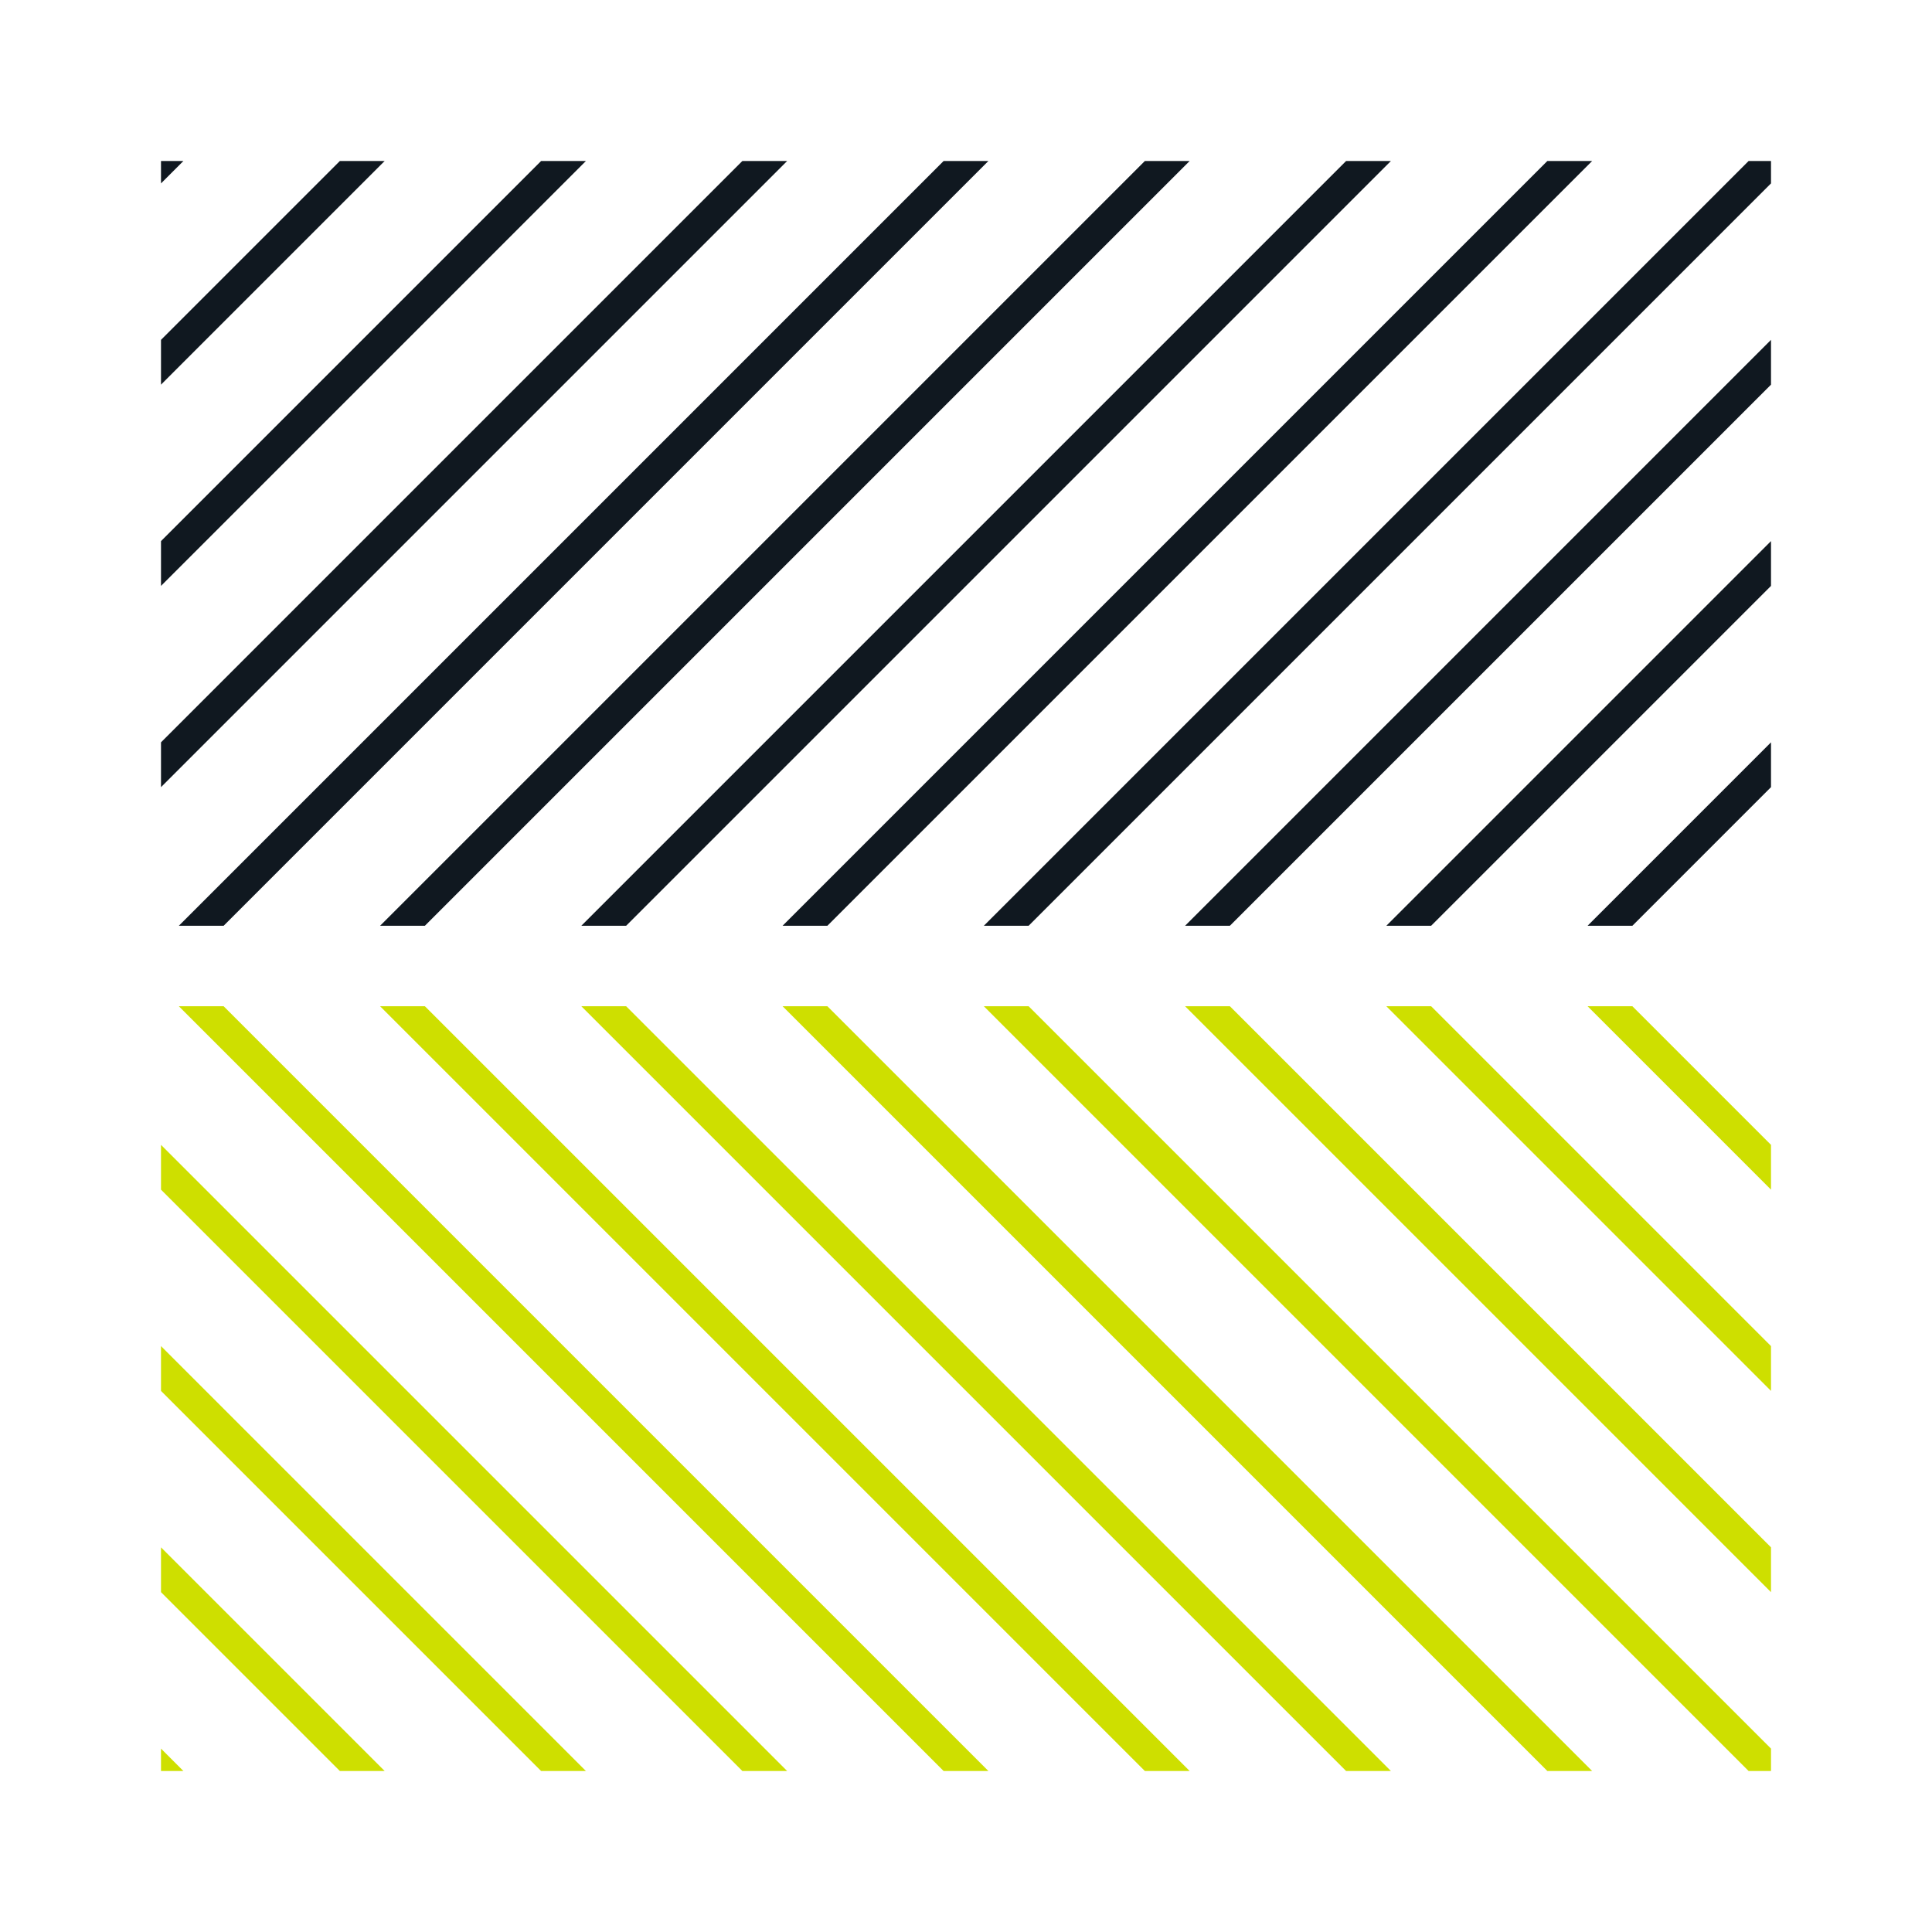
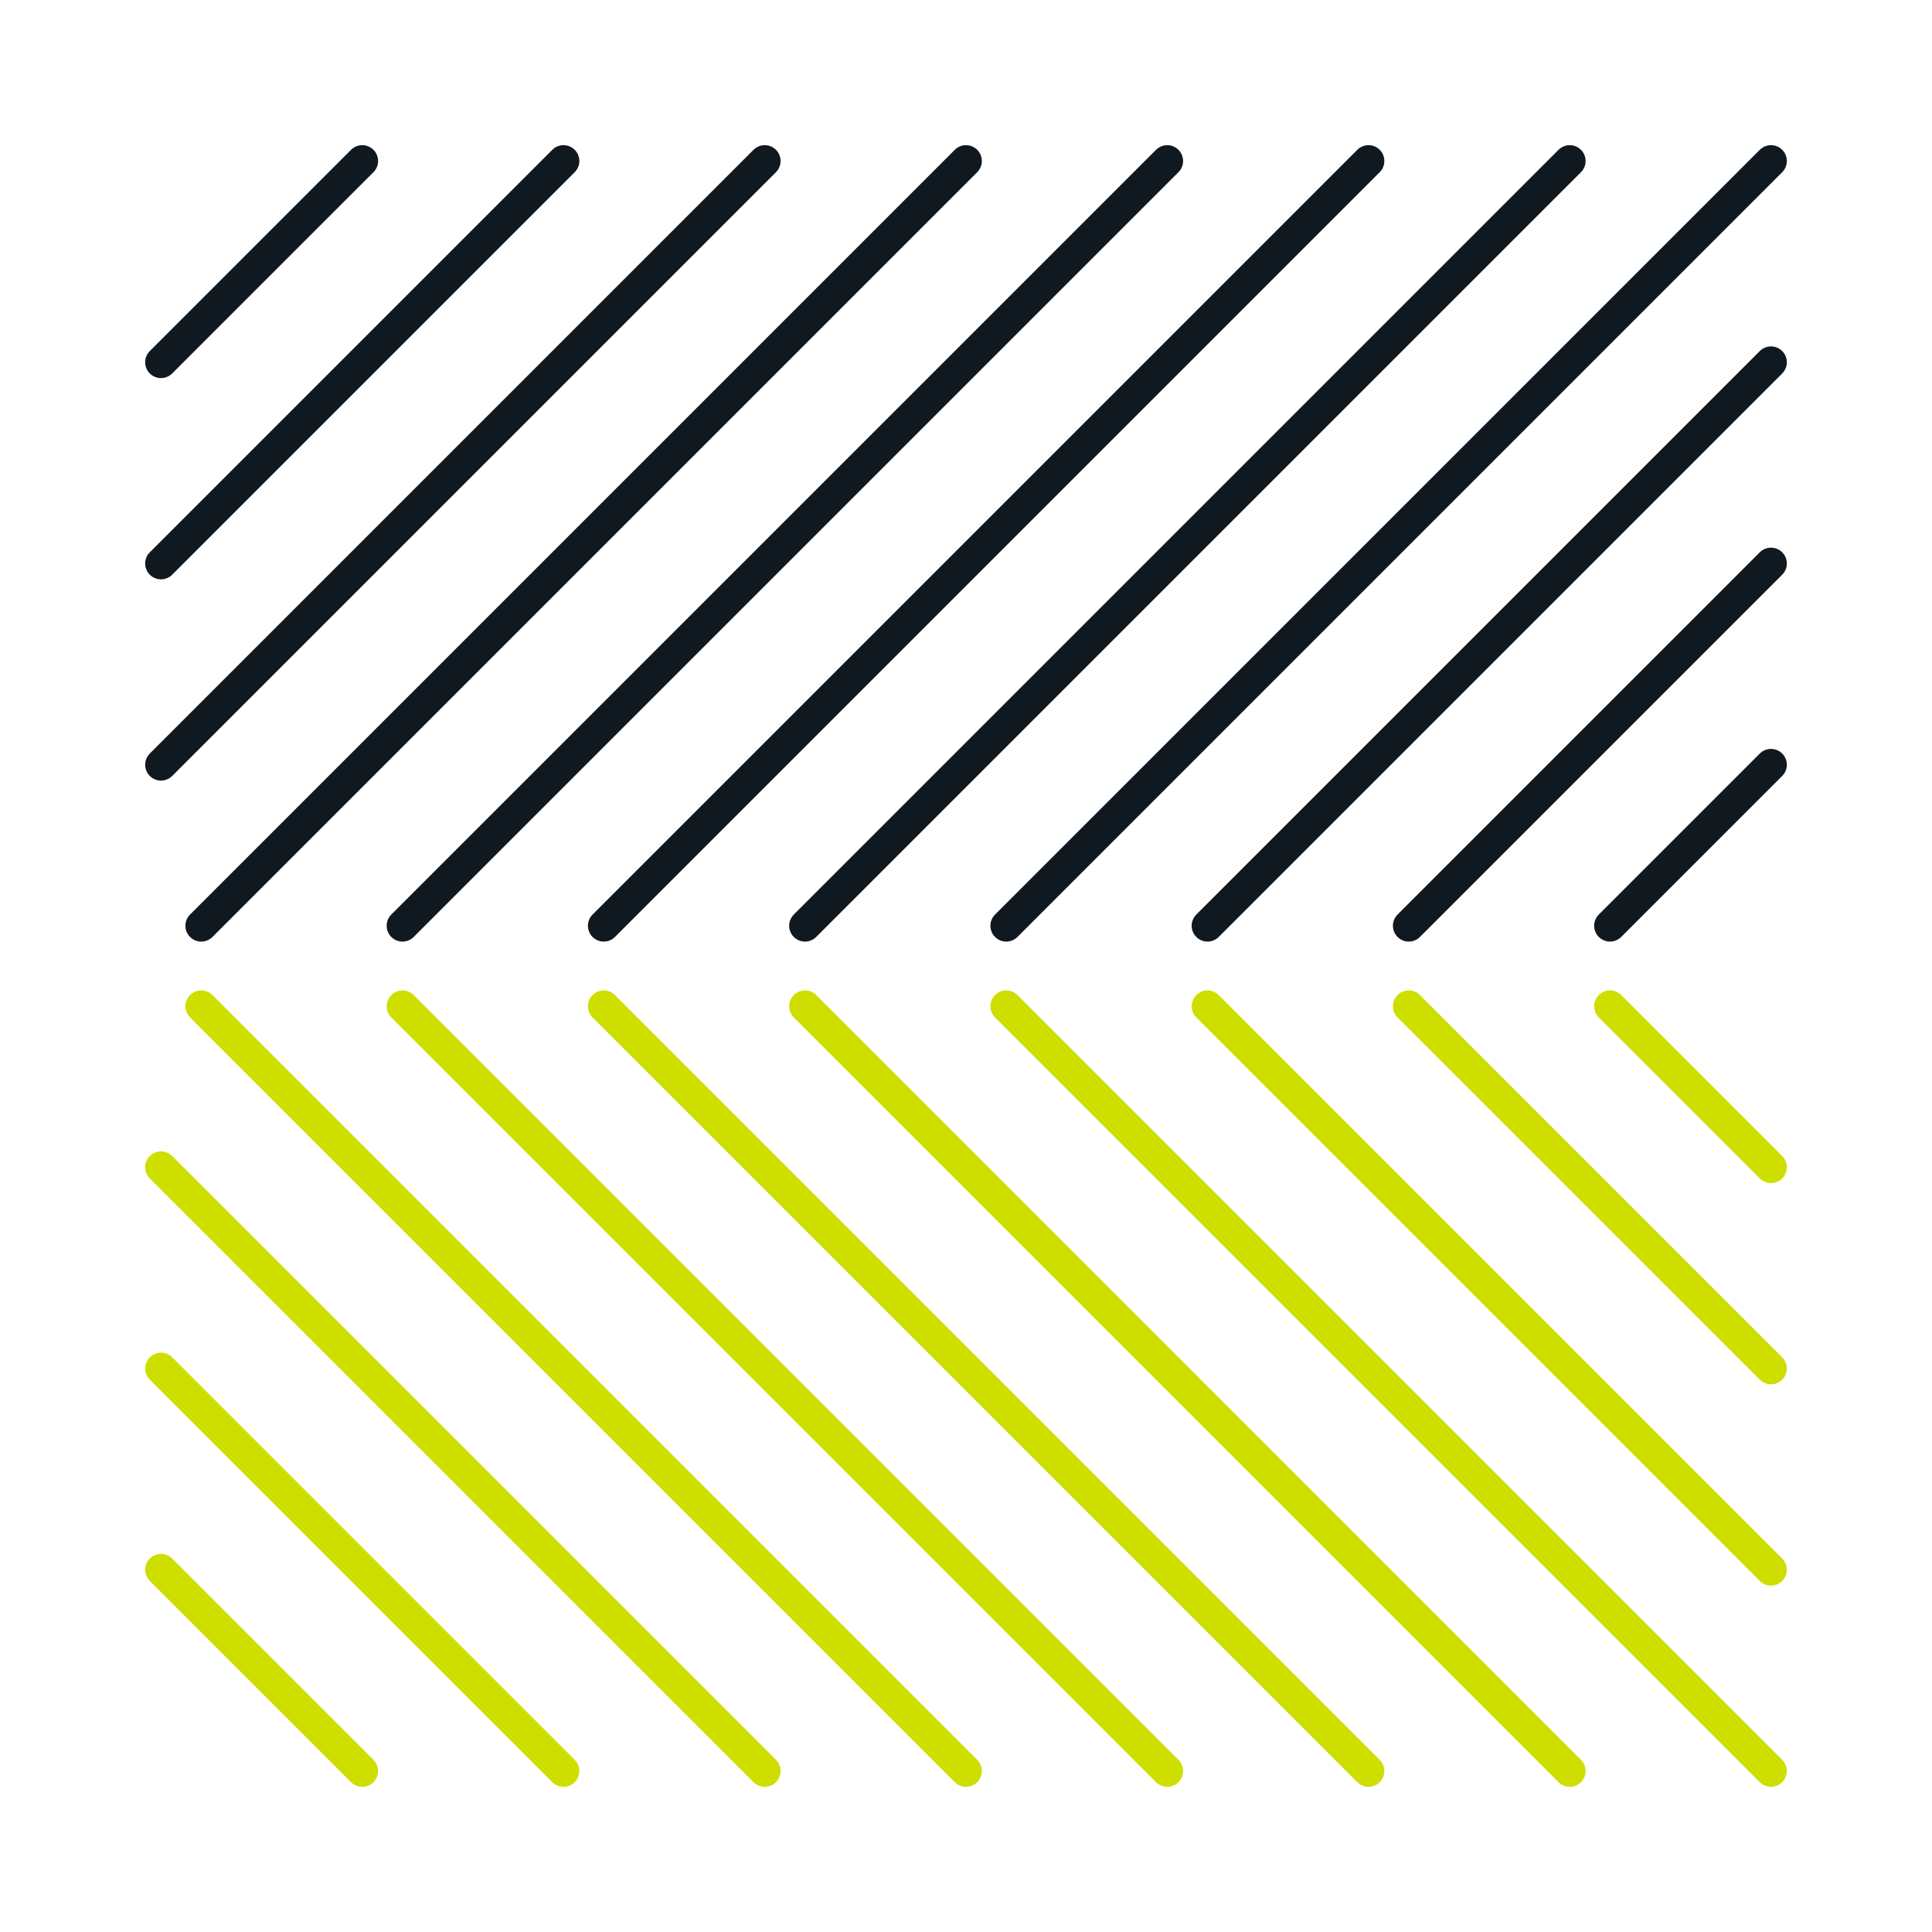
- <svg xmlns="http://www.w3.org/2000/svg" viewBox="0 0 48 48" fill="none">
-   <defs>
-     <clipPath id="t4">
-       <rect x="4" y="4" width="40" height="19" />
-     </clipPath>
-     <clipPath id="b4">
-       <rect x="4" y="25" width="40" height="19" />
-     </clipPath>
-   </defs>
-   <g clip-path="url(#t4)">
-     <line x1="-76.00" y1="44.00" x2="4.00" y2="-36.00" stroke="#101820" stroke-width="0.787" />
-     <line x1="-71.00" y1="44.00" x2="9.00" y2="-36.00" stroke="#101820" stroke-width="0.787" />
-     <line x1="-66.00" y1="44.00" x2="14.00" y2="-36.00" stroke="#101820" stroke-width="0.787" />
-     <line x1="-61.00" y1="44.00" x2="19.00" y2="-36.00" stroke="#101820" stroke-width="0.787" />
-     <line x1="-56.00" y1="44.00" x2="24.00" y2="-36.00" stroke="#101820" stroke-width="0.787" />
-     <line x1="-51.00" y1="44.00" x2="29.00" y2="-36.00" stroke="#101820" stroke-width="0.787" />
-     <line x1="-46.00" y1="44.00" x2="34.00" y2="-36.00" stroke="#101820" stroke-width="0.787" />
-     <line x1="-41.00" y1="44.00" x2="39.00" y2="-36.00" stroke="#101820" stroke-width="0.787" />
-     <line x1="-36.00" y1="44.00" x2="44.00" y2="-36.00" stroke="#101820" stroke-width="0.787" />
-     <line x1="-31.00" y1="44.00" x2="49.00" y2="-36.00" stroke="#101820" stroke-width="0.787" />
-     <line x1="-26.00" y1="44.00" x2="54.00" y2="-36.00" stroke="#101820" stroke-width="0.787" />
-     <line x1="-21.00" y1="44.00" x2="59.00" y2="-36.00" stroke="#101820" stroke-width="0.787" />
-     <line x1="-16.00" y1="44.00" x2="64.00" y2="-36.00" stroke="#101820" stroke-width="0.787" />
-     <line x1="-11.00" y1="44.00" x2="69.00" y2="-36.00" stroke="#101820" stroke-width="0.787" />
-     <line x1="-6.00" y1="44.00" x2="74.00" y2="-36.00" stroke="#101820" stroke-width="0.787" />
-     <line x1="-1.00" y1="44.00" x2="79.00" y2="-36.00" stroke="#101820" stroke-width="0.787" />
-     <line x1="4.00" y1="44.00" x2="84.00" y2="-36.00" stroke="#101820" stroke-width="0.787" />
-     <line x1="9.00" y1="44.00" x2="89.00" y2="-36.00" stroke="#101820" stroke-width="0.787" />
-     <line x1="14.00" y1="44.00" x2="94.00" y2="-36.00" stroke="#101820" stroke-width="0.787" />
-     <line x1="19.00" y1="44.00" x2="99.00" y2="-36.00" stroke="#101820" stroke-width="0.787" />
-     <line x1="24.00" y1="44.00" x2="104.00" y2="-36.00" stroke="#101820" stroke-width="0.787" />
-     <line x1="29.00" y1="44.00" x2="109.00" y2="-36.00" stroke="#101820" stroke-width="0.787" />
-     <line x1="34.00" y1="44.00" x2="114.00" y2="-36.00" stroke="#101820" stroke-width="0.787" />
-     <line x1="39.00" y1="44.00" x2="119.00" y2="-36.00" stroke="#101820" stroke-width="0.787" />
-     <line x1="44.00" y1="44.00" x2="124.00" y2="-36.00" stroke="#101820" stroke-width="0.787" />
-   </g>
-   <g clip-path="url(#b4)">
-     <line x1="-76.00" y1="-16.00" x2="4.00" y2="64.00" stroke="#CEDF00" stroke-width="0.787" />
-     <line x1="-71.00" y1="-16.00" x2="9.00" y2="64.00" stroke="#CEDF00" stroke-width="0.787" />
-     <line x1="-66.00" y1="-16.00" x2="14.00" y2="64.00" stroke="#CEDF00" stroke-width="0.787" />
-     <line x1="-61.00" y1="-16.00" x2="19.00" y2="64.00" stroke="#CEDF00" stroke-width="0.787" />
-     <line x1="-56.00" y1="-16.00" x2="24.00" y2="64.00" stroke="#CEDF00" stroke-width="0.787" />
-     <line x1="-51.00" y1="-16.00" x2="29.00" y2="64.00" stroke="#CEDF00" stroke-width="0.787" />
-     <line x1="-46.00" y1="-16.00" x2="34.00" y2="64.00" stroke="#CEDF00" stroke-width="0.787" />
-     <line x1="-41.00" y1="-16.00" x2="39.00" y2="64.00" stroke="#CEDF00" stroke-width="0.787" />
-     <line x1="-36.00" y1="-16.00" x2="44.00" y2="64.00" stroke="#CEDF00" stroke-width="0.787" />
-     <line x1="-31.00" y1="-16.00" x2="49.00" y2="64.00" stroke="#CEDF00" stroke-width="0.787" />
-     <line x1="-26.00" y1="-16.00" x2="54.00" y2="64.00" stroke="#CEDF00" stroke-width="0.787" />
-     <line x1="-21.00" y1="-16.00" x2="59.00" y2="64.00" stroke="#CEDF00" stroke-width="0.787" />
-     <line x1="-16.00" y1="-16.00" x2="64.00" y2="64.00" stroke="#CEDF00" stroke-width="0.787" />
-     <line x1="-11.00" y1="-16.00" x2="69.00" y2="64.00" stroke="#CEDF00" stroke-width="0.787" />
-     <line x1="-6.00" y1="-16.00" x2="74.00" y2="64.00" stroke="#CEDF00" stroke-width="0.787" />
-     <line x1="-1.00" y1="-16.00" x2="79.00" y2="64.00" stroke="#CEDF00" stroke-width="0.787" />
-     <line x1="4.00" y1="-16.00" x2="84.00" y2="64.00" stroke="#CEDF00" stroke-width="0.787" />
-     <line x1="9.00" y1="-16.00" x2="89.00" y2="64.00" stroke="#CEDF00" stroke-width="0.787" />
-     <line x1="14.00" y1="-16.00" x2="94.00" y2="64.00" stroke="#CEDF00" stroke-width="0.787" />
-     <line x1="19.00" y1="-16.00" x2="99.00" y2="64.00" stroke="#CEDF00" stroke-width="0.787" />
-     <line x1="24.00" y1="-16.00" x2="104.00" y2="64.00" stroke="#CEDF00" stroke-width="0.787" />
-     <line x1="29.00" y1="-16.00" x2="109.00" y2="64.00" stroke="#CEDF00" stroke-width="0.787" />
-     <line x1="34.00" y1="-16.00" x2="114.00" y2="64.00" stroke="#CEDF00" stroke-width="0.787" />
-     <line x1="39.00" y1="-16.00" x2="119.00" y2="64.00" stroke="#CEDF00" stroke-width="0.787" />
-     <line x1="44.00" y1="-16.00" x2="124.00" y2="64.00" stroke="#CEDF00" stroke-width="0.787" />
-   </g>
+ <svg xmlns="http://www.w3.org/2000/svg" viewBox="0 0 48 48" fill="none" stroke-linecap="round">
+   <line x1="4.00" y1="9.00" x2="9.00" y2="4.00" stroke="#101820" stroke-width="0.787" />
+   <line x1="4.00" y1="14.00" x2="14.00" y2="4.00" stroke="#101820" stroke-width="0.787" />
+   <line x1="4.00" y1="19.00" x2="19.00" y2="4.00" stroke="#101820" stroke-width="0.787" />
+   <line x1="5.00" y1="23.00" x2="24.00" y2="4.00" stroke="#101820" stroke-width="0.787" />
+   <line x1="10.00" y1="23.00" x2="29.00" y2="4.00" stroke="#101820" stroke-width="0.787" />
+   <line x1="15.00" y1="23.00" x2="34.00" y2="4.00" stroke="#101820" stroke-width="0.787" />
+   <line x1="20.00" y1="23.00" x2="39.00" y2="4.00" stroke="#101820" stroke-width="0.787" />
+   <line x1="25.00" y1="23.00" x2="44.00" y2="4.00" stroke="#101820" stroke-width="0.787" />
+   <line x1="30.00" y1="23.00" x2="44.00" y2="9.00" stroke="#101820" stroke-width="0.787" />
+   <line x1="35.00" y1="23.00" x2="44.00" y2="14.00" stroke="#101820" stroke-width="0.787" />
+   <line x1="40.00" y1="23.00" x2="44.00" y2="19.00" stroke="#101820" stroke-width="0.787" />
+   <line x1="4.00" y1="39.00" x2="9.00" y2="44.00" stroke="#CEDF00" stroke-width="0.787" />
+   <line x1="4.00" y1="34.00" x2="14.00" y2="44.00" stroke="#CEDF00" stroke-width="0.787" />
+   <line x1="4.00" y1="29.00" x2="19.00" y2="44.00" stroke="#CEDF00" stroke-width="0.787" />
+   <line x1="5.00" y1="25.00" x2="24.00" y2="44.00" stroke="#CEDF00" stroke-width="0.787" />
+   <line x1="10.00" y1="25.00" x2="29.00" y2="44.00" stroke="#CEDF00" stroke-width="0.787" />
+   <line x1="15.00" y1="25.00" x2="34.00" y2="44.00" stroke="#CEDF00" stroke-width="0.787" />
+   <line x1="20.00" y1="25.00" x2="39.00" y2="44.00" stroke="#CEDF00" stroke-width="0.787" />
+   <line x1="25.00" y1="25.00" x2="44.00" y2="44.00" stroke="#CEDF00" stroke-width="0.787" />
+   <line x1="30.00" y1="25.00" x2="44.00" y2="39.00" stroke="#CEDF00" stroke-width="0.787" />
+   <line x1="35.00" y1="25.00" x2="44.00" y2="34.00" stroke="#CEDF00" stroke-width="0.787" />
+   <line x1="40.00" y1="25.00" x2="44.00" y2="29.00" stroke="#CEDF00" stroke-width="0.787" />
</svg>
